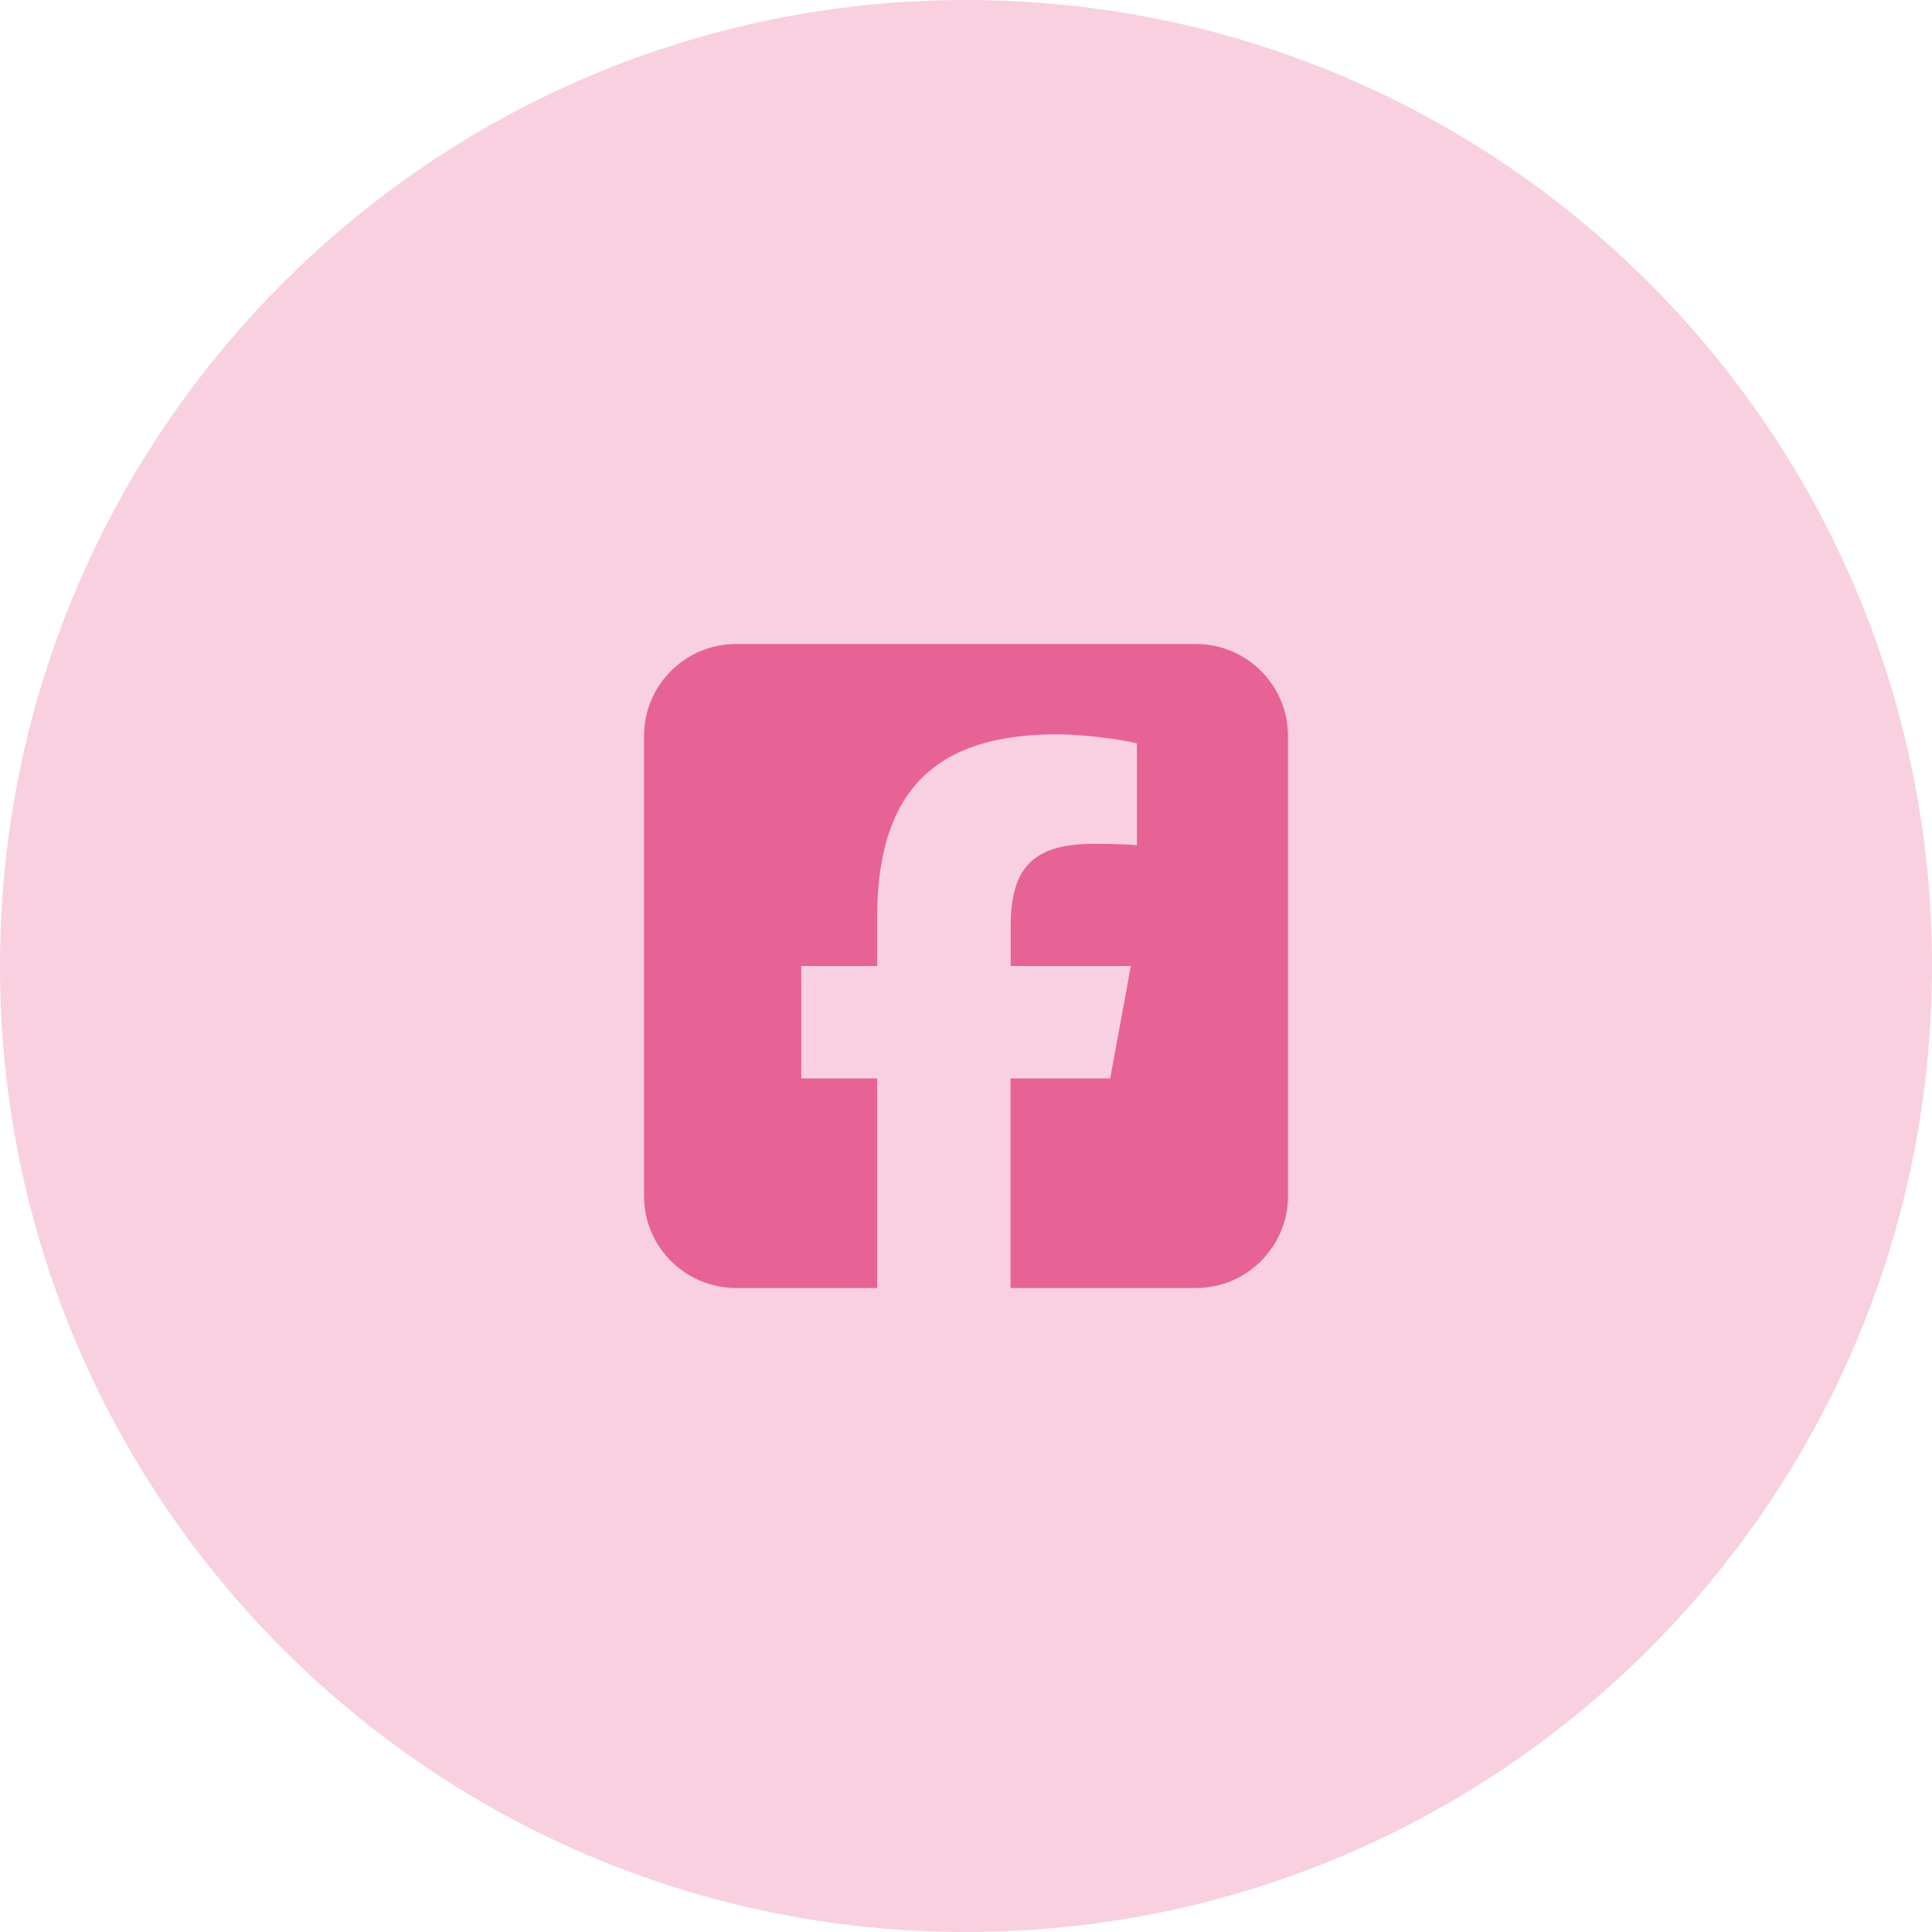
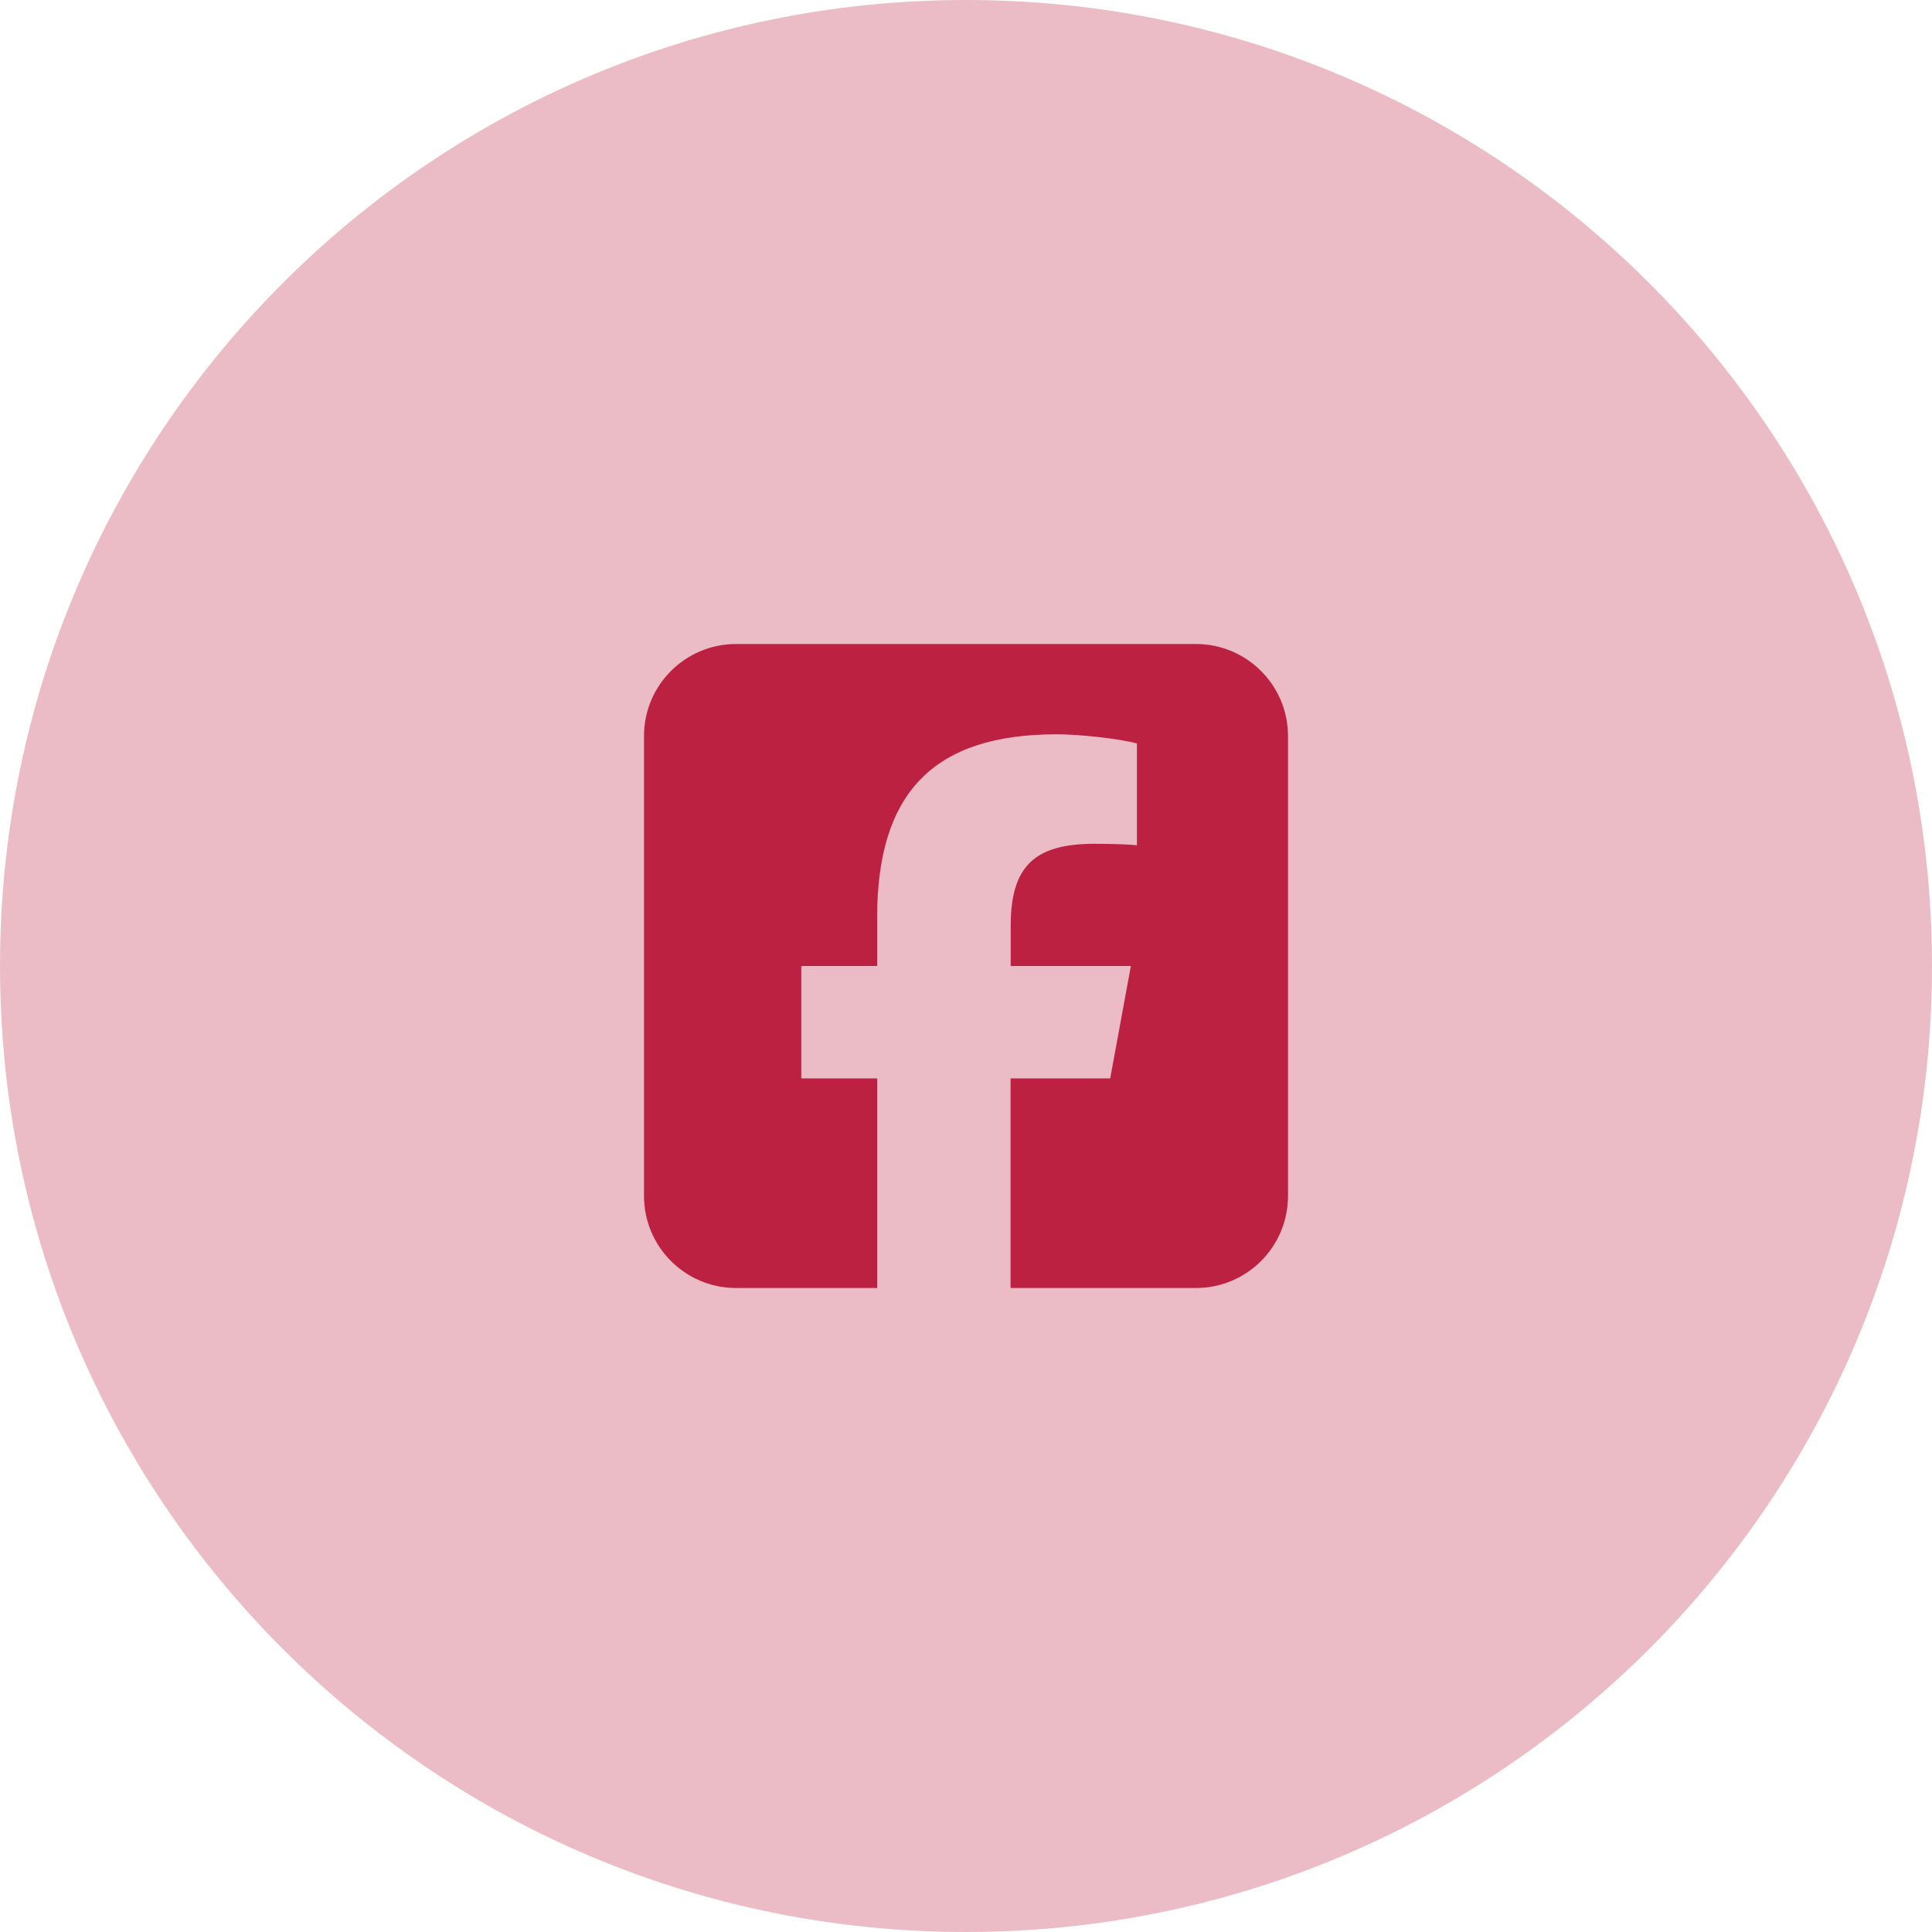
<svg xmlns="http://www.w3.org/2000/svg" width="60" height="60" viewBox="0 0 60 60" fill="none">
-   <rect width="60" height="60" rx="30" fill="#E76395" fill-opacity="0.3" />
-   <path d="M22.857 20C21.281 20 20 21.281 20 22.857V37.143C20 38.719 21.281 40 22.857 40H27.241V33.491H24.884V30H27.241V28.495C27.241 24.607 29 22.804 32.821 22.804C33.545 22.804 34.795 22.946 35.308 23.089V26.25C35.04 26.223 34.571 26.205 33.987 26.205C32.112 26.205 31.388 26.915 31.388 28.759V30H35.12L34.478 33.491H31.384V40H37.143C38.719 40 40 38.719 40 37.143V22.857C40 21.281 38.719 20 37.143 20H22.857Z" fill="#E76395" />
+   <rect width="60" height="60" rx="30" fill="#BC2141 " fill-opacity="0.3" />
+   <path d="M22.857 20C21.281 20 20 21.281 20 22.857V37.143C20 38.719 21.281 40 22.857 40H27.241V33.491H24.884V30H27.241V28.495C27.241 24.607 29 22.804 32.821 22.804C33.545 22.804 34.795 22.946 35.308 23.089V26.25C35.04 26.223 34.571 26.205 33.987 26.205C32.112 26.205 31.388 26.915 31.388 28.759V30H35.12L34.478 33.491H31.384V40H37.143C38.719 40 40 38.719 40 37.143V22.857C40 21.281 38.719 20 37.143 20H22.857Z" fill="#BC2141 " />
</svg>
